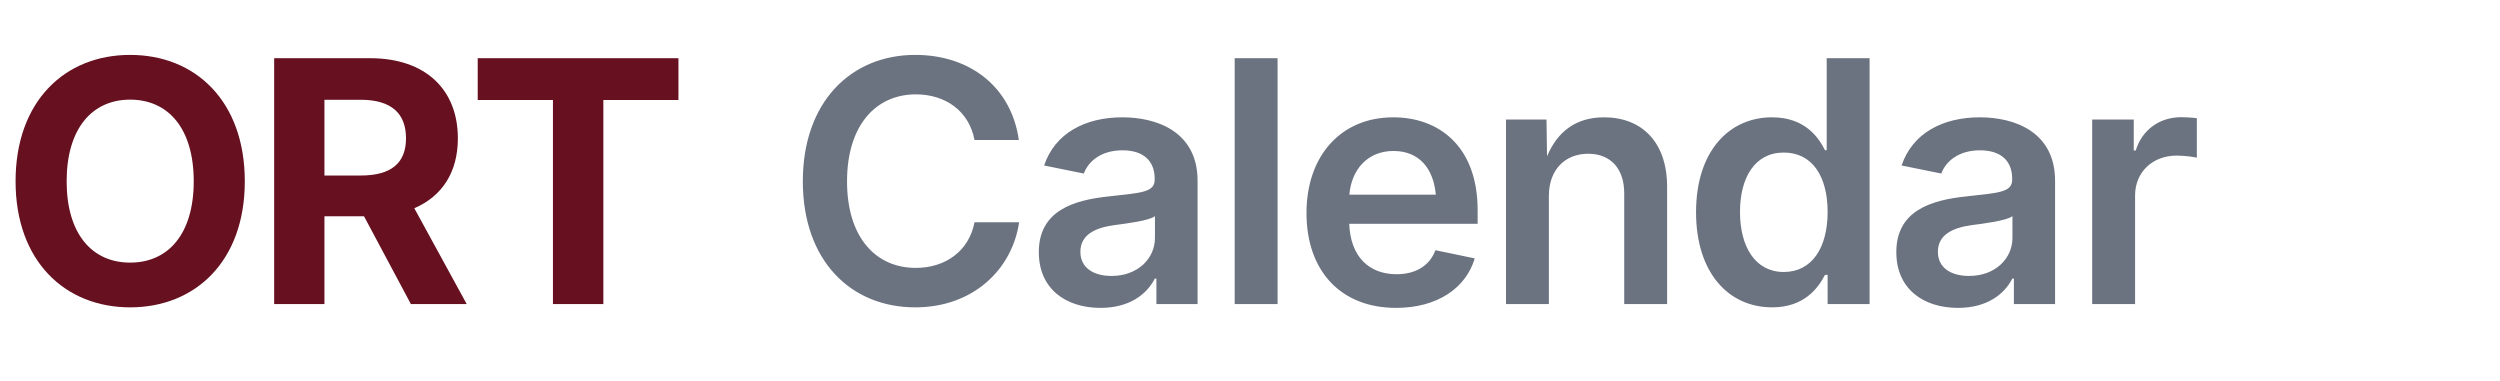
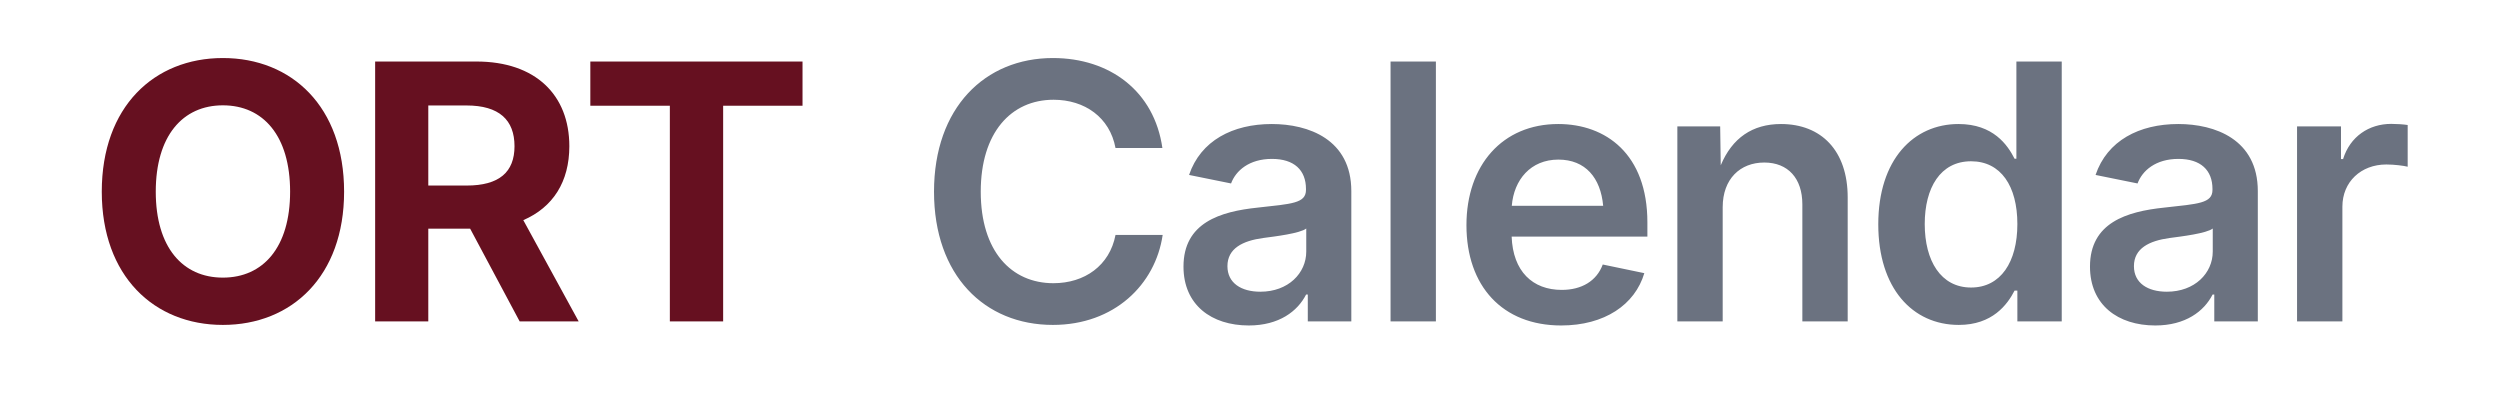
- <svg xmlns="http://www.w3.org/2000/svg" viewBox="0 0 296 45">
-   <text x="0" y="36" font-family="system-ui, -apple-system, 'Segoe UI', sans-serif" font-size="40" letter-spacing="-1">
+ <svg xmlns="http://www.w3.org/2000/svg" width="280" height="45" viewBox="0 0 280 45">
+   <text x="140" y="36" text-anchor="middle" font-family="system-ui, -apple-system, 'Segoe UI', sans-serif" font-size="40" letter-spacing="-1">
    <tspan fill="#661020" font-weight="700">ORT</tspan>
    <tspan fill="#6b7280" font-weight="600"> Calendar</tspan>
  </text>
</svg>
